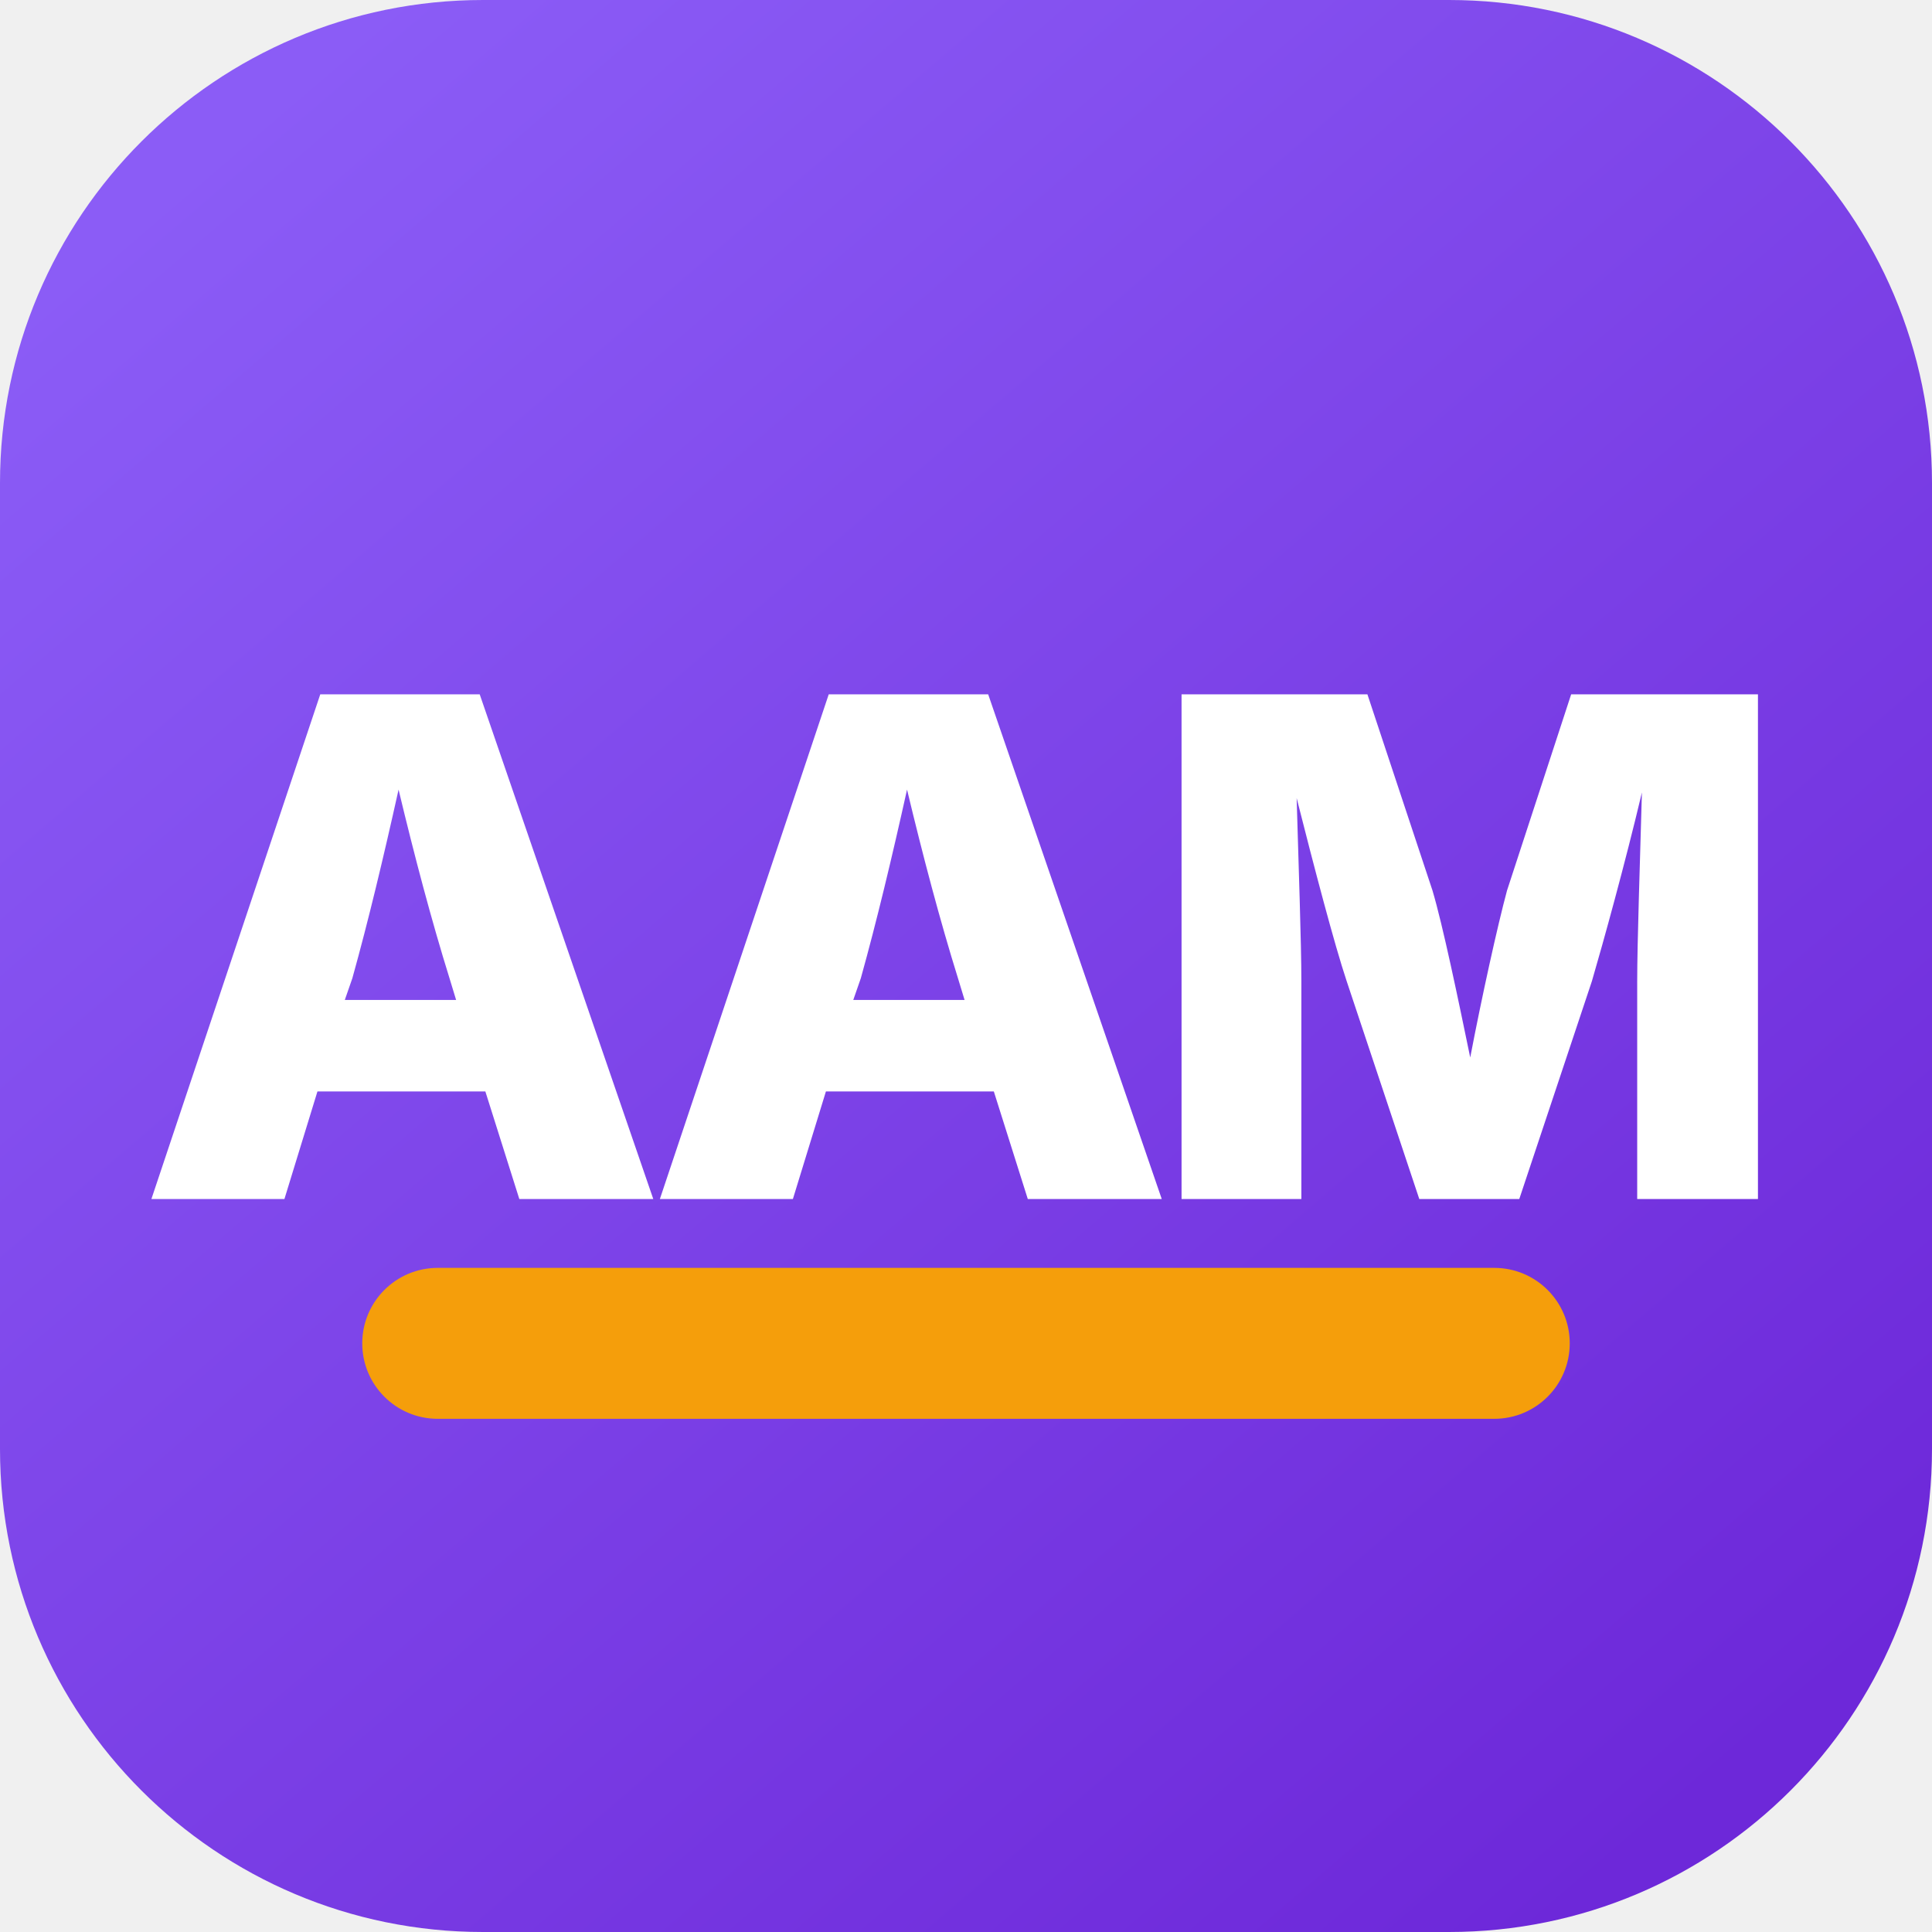
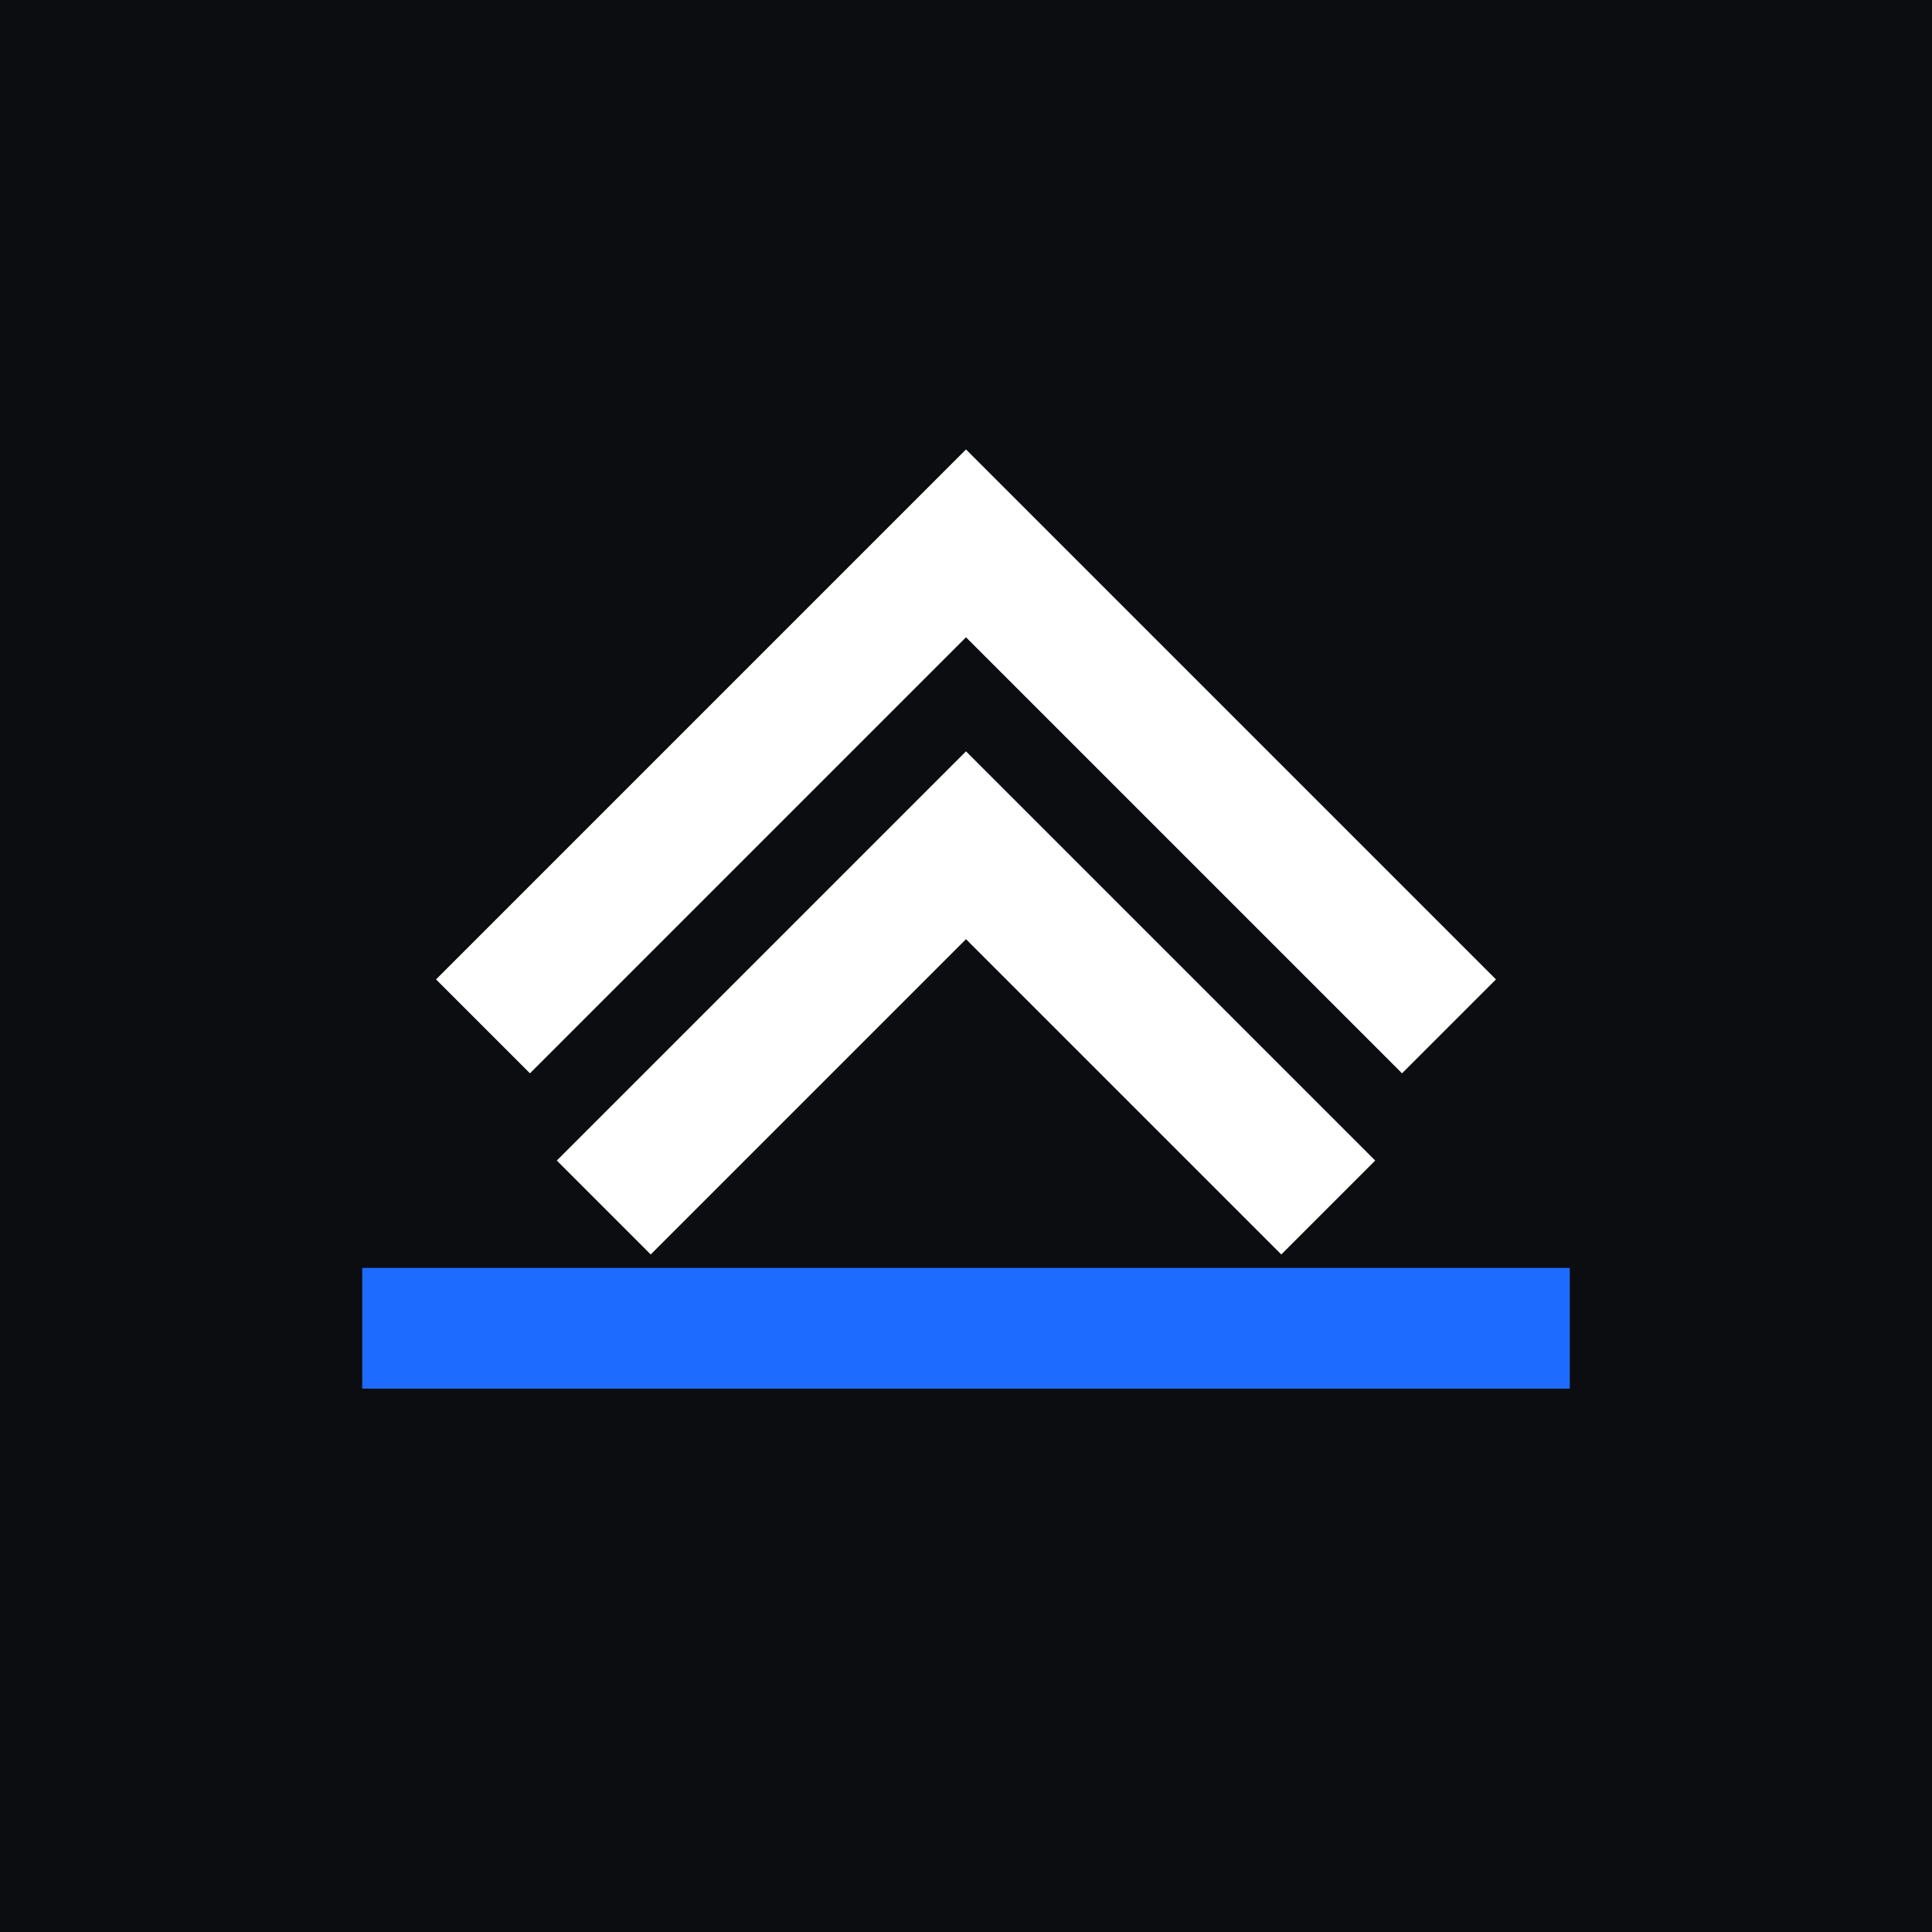
<svg xmlns="http://www.w3.org/2000/svg" width="32" height="32" viewBox="0 0 32 32" fill="none">
-   <defs>
-     <linearGradient id="aam-bg" x1="4" y1="2" x2="28" y2="30" gradientUnits="userSpaceOnUse">
-       <stop stop-color="#8B5CF6" />
-       <stop offset="1" stop-color="#6D28D9" />
-     </linearGradient>
-   </defs>
-   <rect width="32" height="32" rx="8" fill="url(#aam-bg)" />
-   <rect x="6" y="21" width="20" height="2.5" rx="1.25" fill="#F59E0B" />
-   <text x="16" y="15.5" text-anchor="middle" dominant-baseline="middle" fill="#FFFFFF" font-family="system-ui, -apple-system, BlinkMacSystemFont, 'Segoe UI', sans-serif" font-size="11.5" font-weight="800" letter-spacing="-0.6">AAM</text>
+   <rect width="32" height="32" fill="#0B0D10" />
+   <path d="M6 22H26" stroke="#1E6BFF" stroke-width="2" />
+   <path d="M8 17L16 9L24 17" stroke="#FFFFFF" stroke-width="2.2" fill="none" stroke-linejoin="miter" />
+   <path d="M10 20L16 14L22 20" stroke="#FFFFFF" stroke-width="2.2" fill="none" stroke-linejoin="miter" />
</svg>
